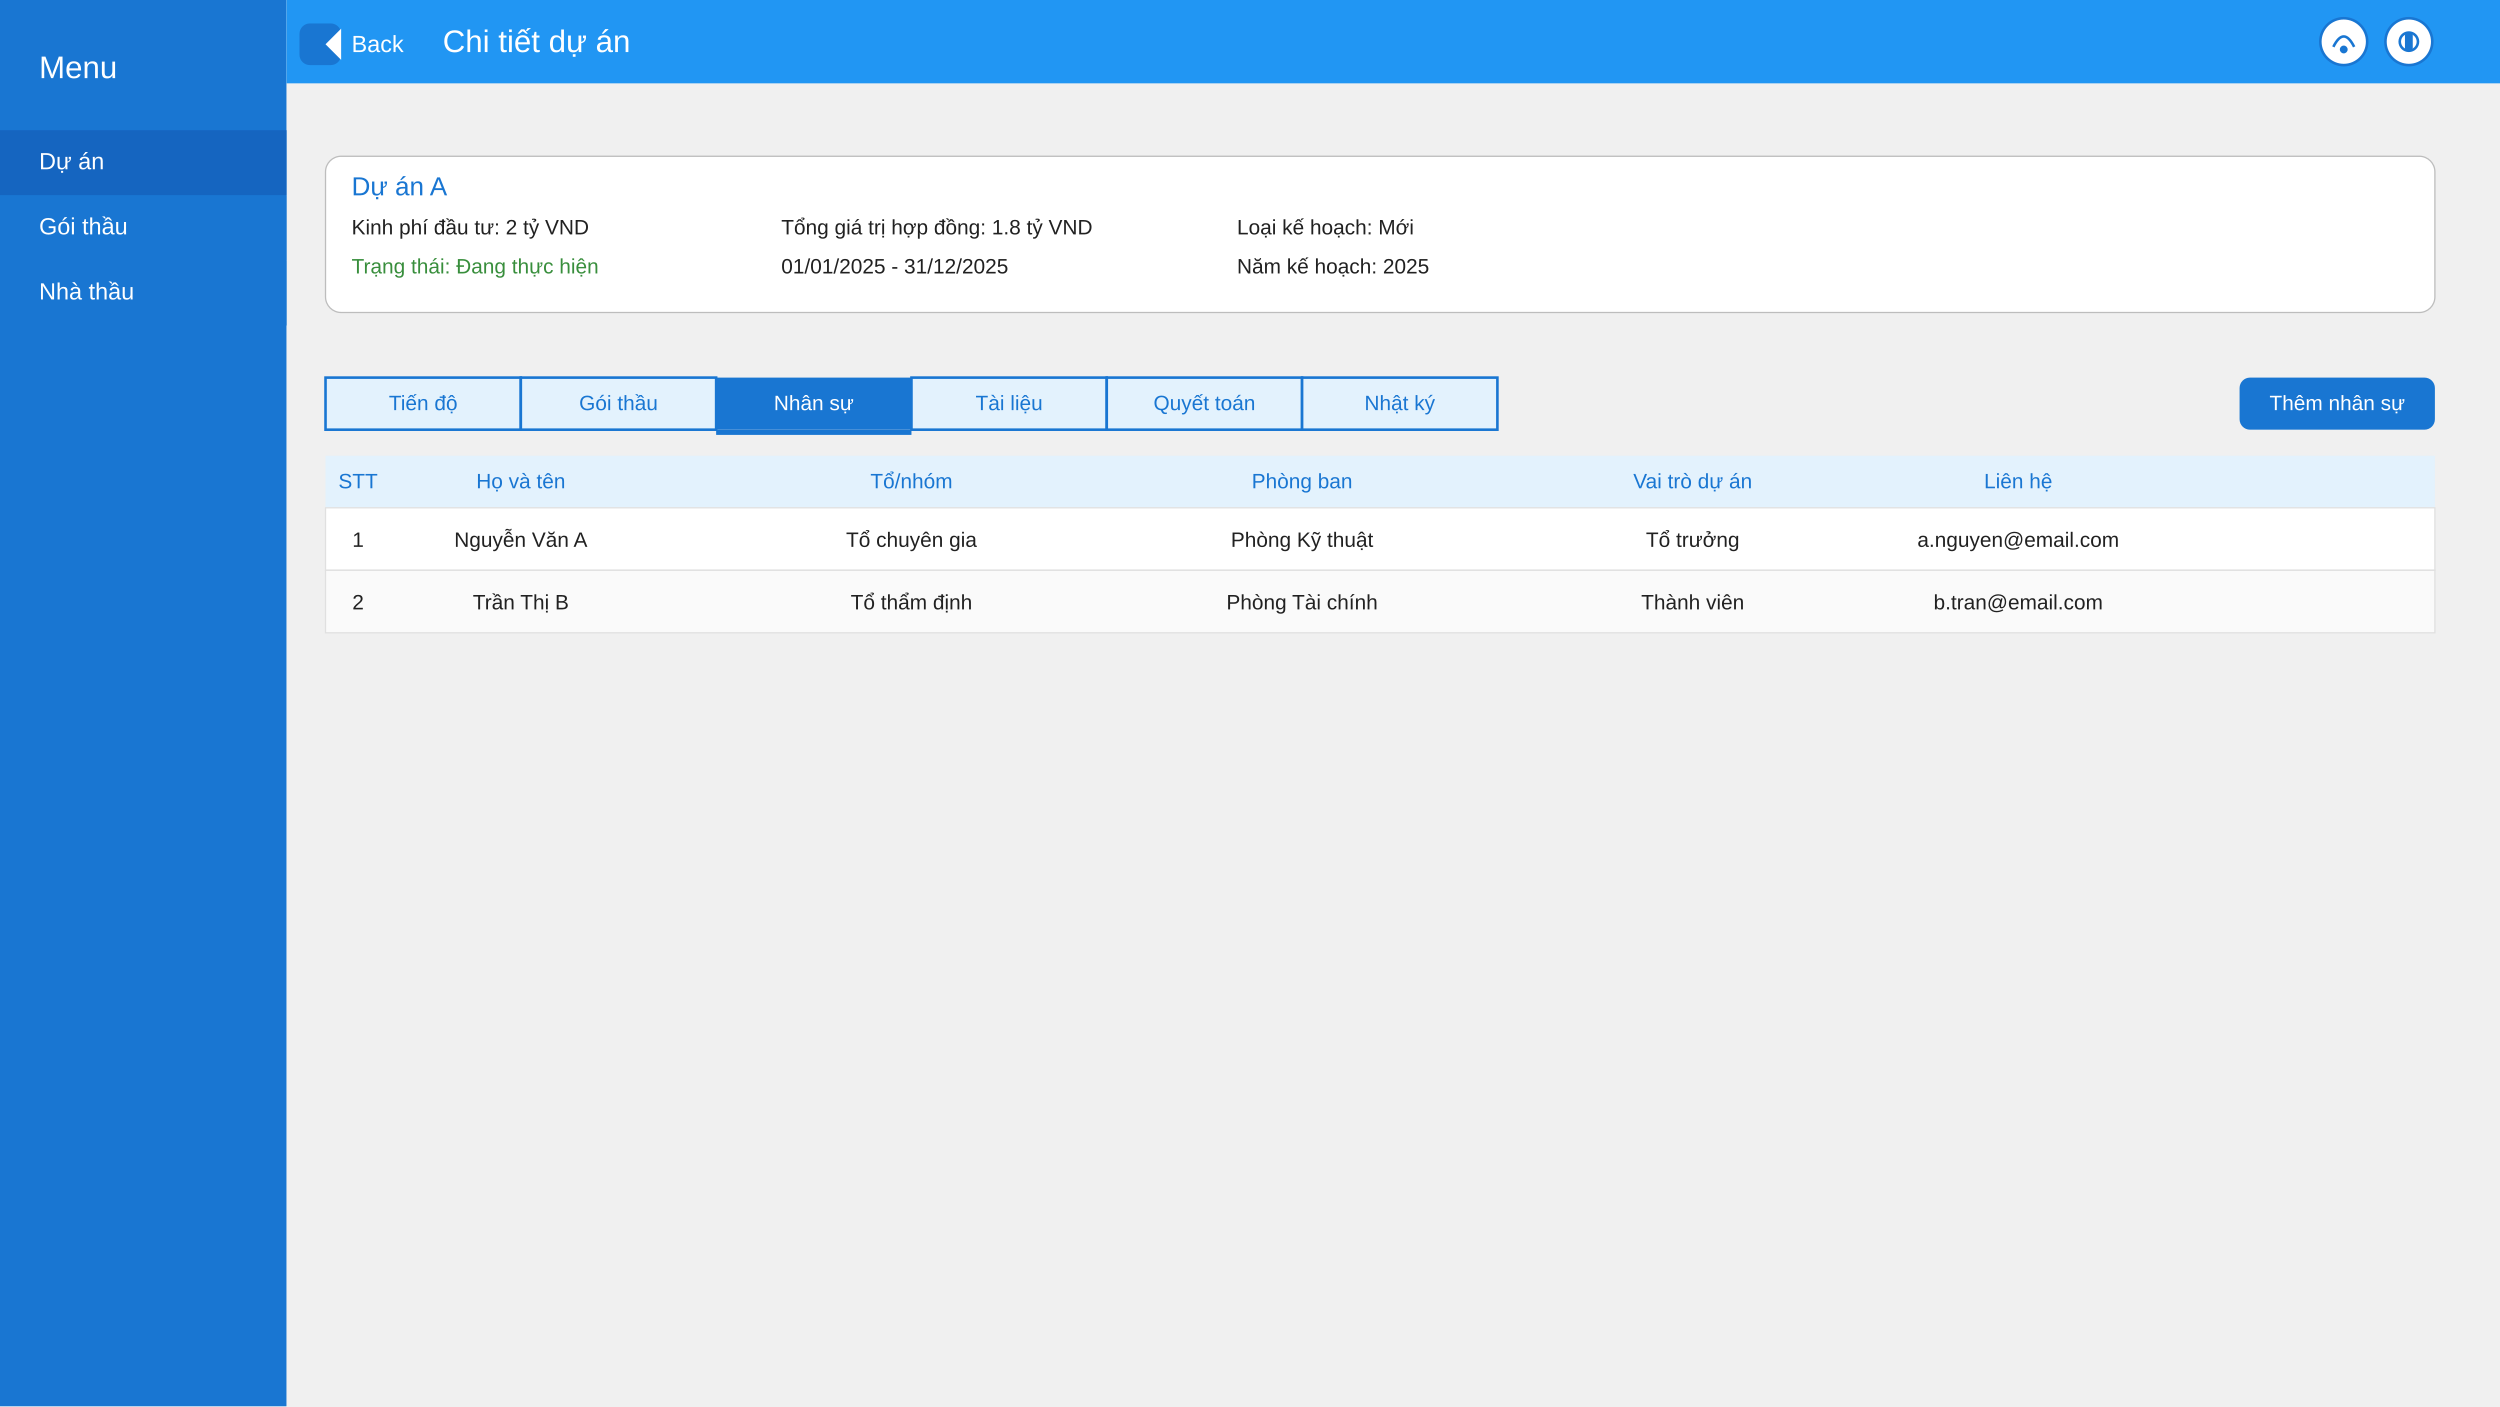
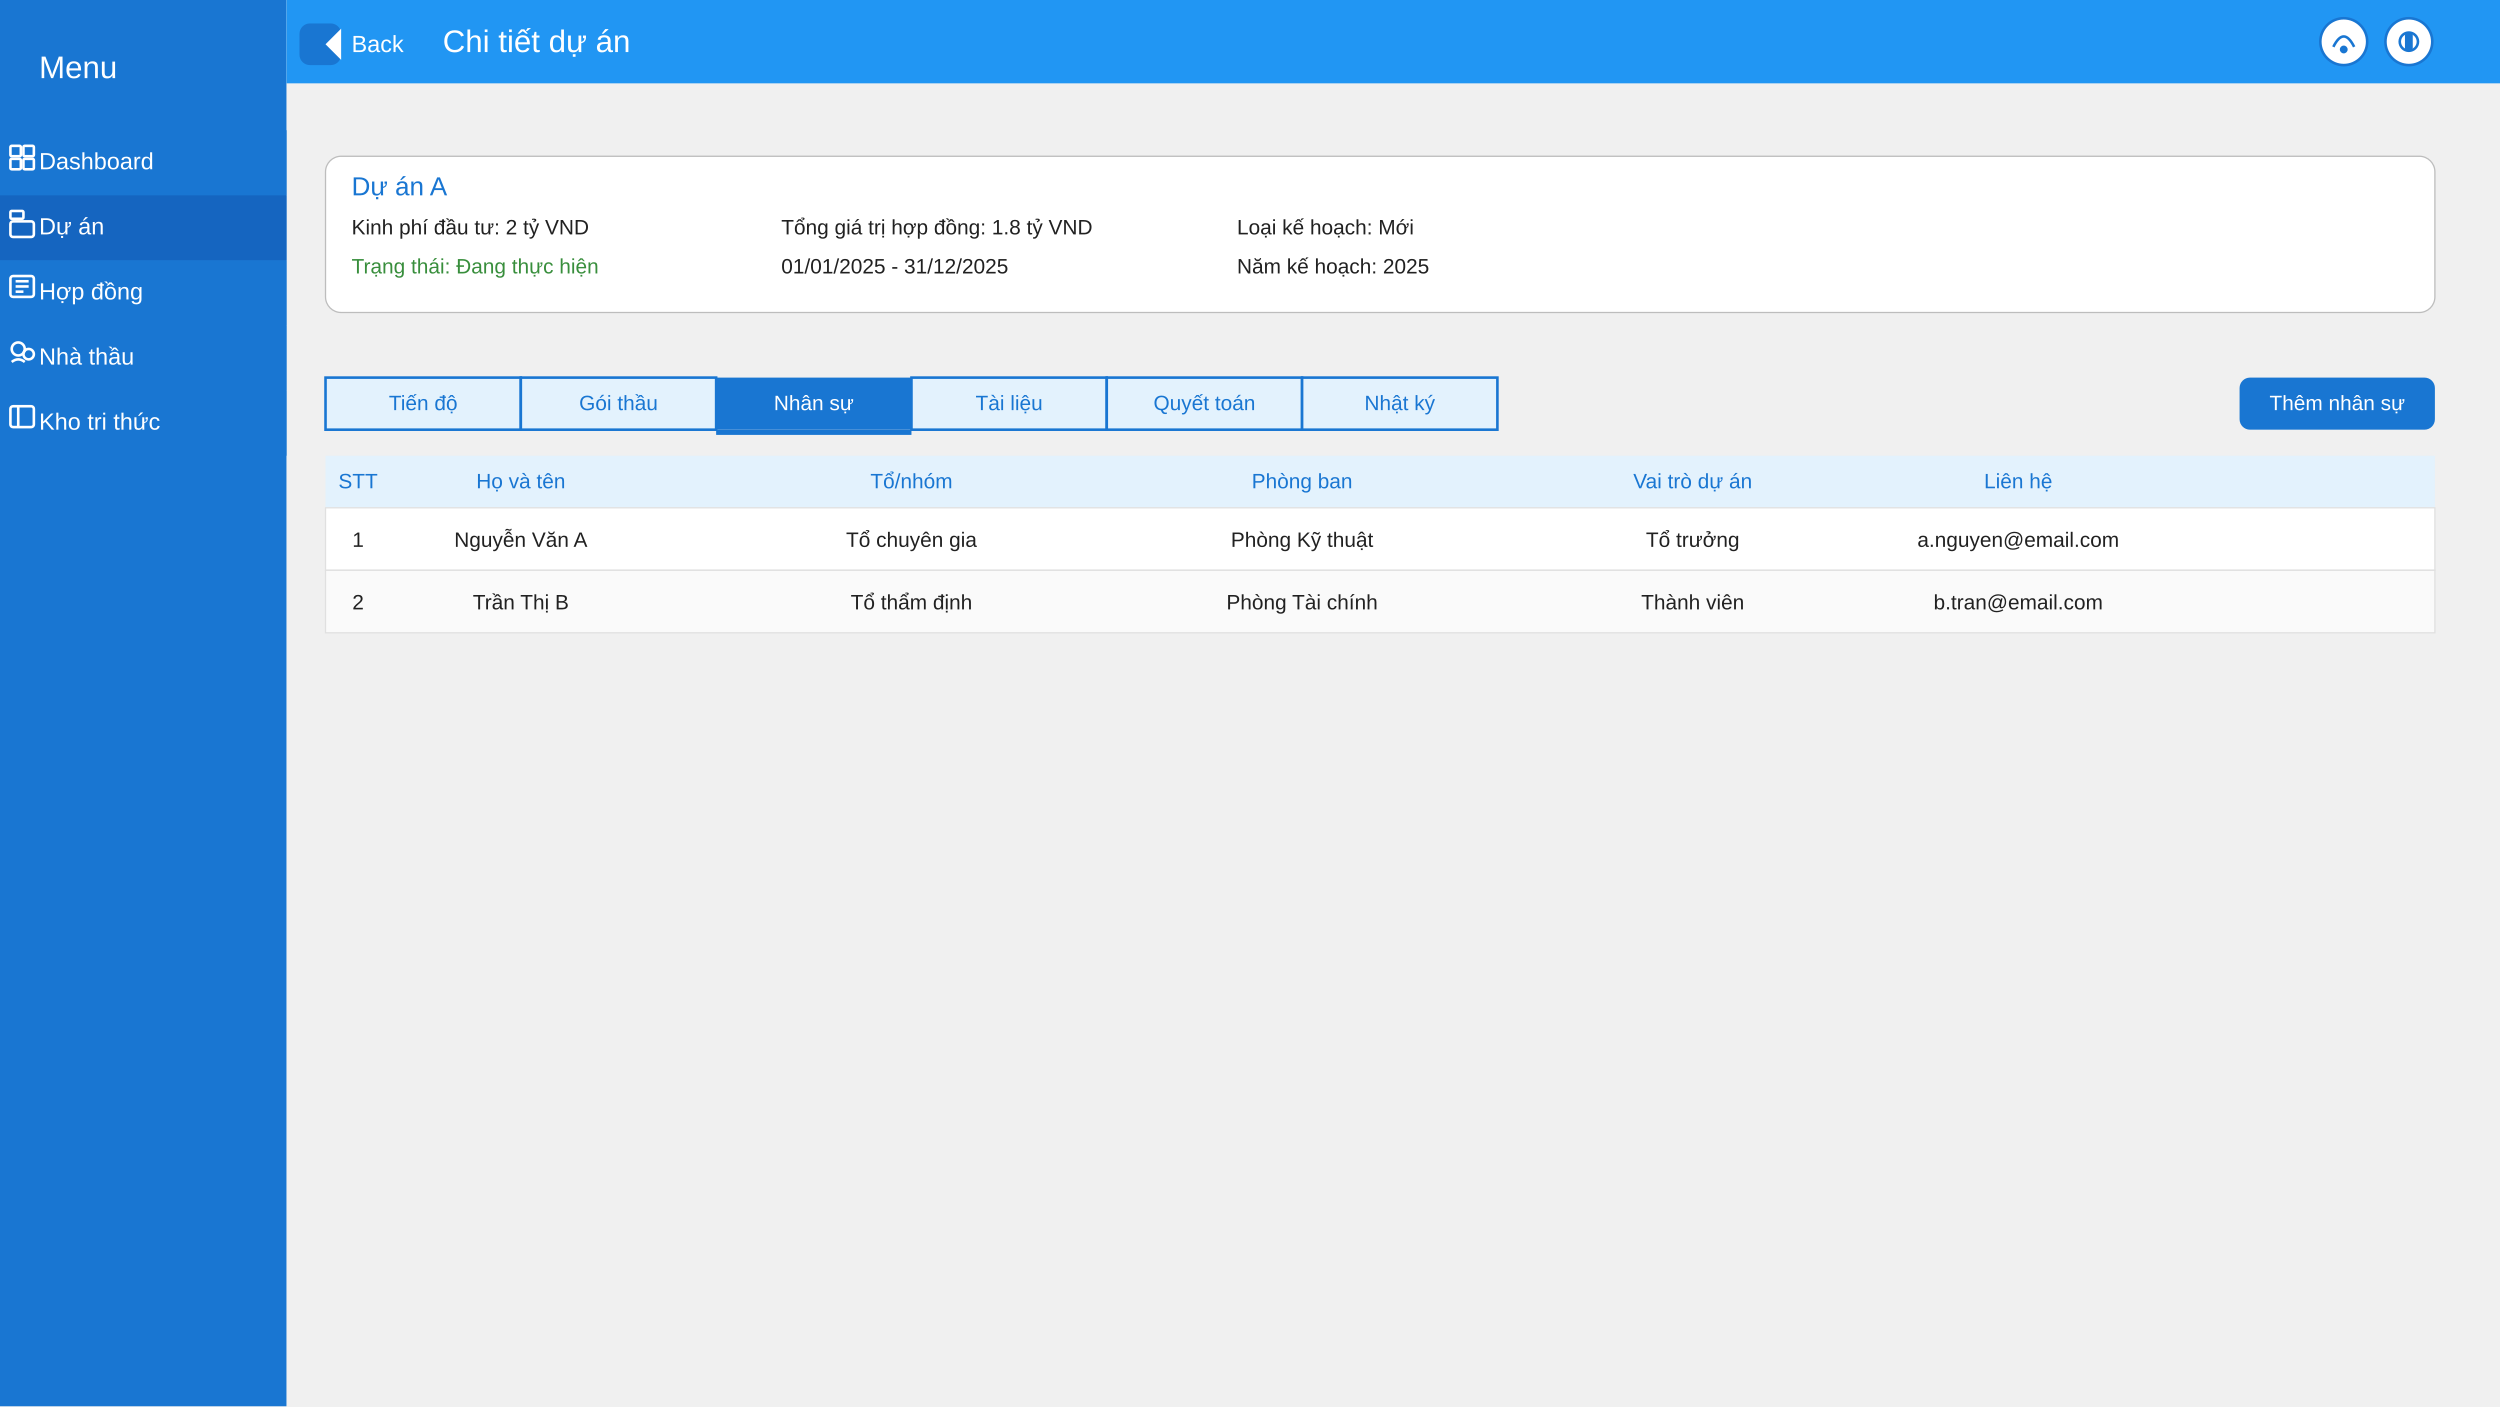
<svg xmlns="http://www.w3.org/2000/svg" width="1920" height="1080" style="background:#fff">
  <rect x="0" y="0" width="220" height="1080" fill="#1976D2" />
  <text x="30" y="60" font-size="24" fill="#fff" font-family="Arial">Menu</text>
-   <rect x="0" y="100" width="220" height="50" fill="#1565C0" />
-   <text x="30" y="130" font-size="18" fill="#fff" font-family="Arial">Dự án</text>
-   <rect x="0" y="150" width="220" height="50" fill="#1976D2" />
-   <text x="30" y="180" font-size="18" fill="#fff" font-family="Arial">Gói thầu</text>
+   <rect x="0" y="100" width="220" height="50" fill="#1976D2" />
+   <text x="30" y="130" font-size="18" fill="#fff" font-family="Arial">Dashboard</text>
+   <g stroke="#fff" stroke-width="2" fill="none" transform="translate(8,112)">
+     <rect x="0" y="0" width="8" height="8" rx="1" />
+     <rect x="10" y="0" width="8" height="8" rx="1" />
+     <rect x="0" y="10" width="8" height="8" rx="1" />
+     <rect x="10" y="10" width="8" height="8" rx="1" />
+   </g>
+   <rect x="0" y="150" width="220" height="50" fill="#1565C0" />
+   <text x="30" y="180" font-size="18" fill="#fff" font-family="Arial">Dự án</text>
+   <g stroke="#fff" stroke-width="2" fill="none" transform="translate(8,162)">
+     <rect x="0" y="8" width="18" height="12" rx="2" />
+     <rect x="0" y="0" width="10" height="6" rx="1" />
+   </g>
  <rect x="0" y="200" width="220" height="50" fill="#1976D2" />
-   <text x="30" y="230" font-size="18" fill="#fff" font-family="Arial">Nhà thầu</text>
+   <text x="30" y="230" font-size="18" fill="#fff" font-family="Arial">Hợp đồng</text>
+   <g stroke="#fff" stroke-width="2" fill="none" transform="translate(8,212)">
+     <rect x="0" y="0" width="18" height="16" rx="2" />
+     <line x1="4" y1="4" x2="14" y2="4" />
+     <line x1="4" y1="8" x2="14" y2="8" />
+     <line x1="4" y1="12" x2="10" y2="12" />
+   </g>
+   <rect x="0" y="250" width="220" height="50" fill="#1976D2" />
+   <text x="30" y="280" font-size="18" fill="#fff" font-family="Arial">Nhà thầu</text>
+   <g stroke="#fff" stroke-width="2" fill="none" transform="translate(8,262)">
+     <circle cx="6" cy="6" r="5" />
+     <circle cx="14" cy="10" r="4" />
+     <path d="M1 16 q5-4 10 0" />
+   </g>
+   <rect x="0" y="300" width="220" height="50" fill="#1976D2" />
+   <text x="30" y="330" font-size="18" fill="#fff" font-family="Arial">Kho tri thức</text>
+   <g stroke="#fff" stroke-width="2" fill="none" transform="translate(8,312)">
+     <rect x="0" y="0" width="18" height="16" rx="2" />
+     <line x1="6" y1="0" x2="6" y2="16" />
+   </g>
  <rect x="220" y="0" width="1700" height="64" fill="#2196F3" />
  <g id="back-button" cursor="pointer">
    <rect x="230" y="18" width="32" height="32" rx="8" fill="#1976D2" />
    <polygon points="250,34 262,22 262,46" fill="#fff" />
    <text x="270" y="40" font-size="18" fill="#fff" font-family="Arial">Back</text>
  </g>
  <text x="340" y="40" font-size="24" fill="#fff" font-family="Arial">Chi tiết dự án</text>
  <g id="notification-button" cursor="pointer">
    <circle cx="1800" cy="32" r="18" fill="#fff" stroke="#1976D2" stroke-width="2" />
    <path d="M1792 36 Q1800 20 1808 36" stroke="#1976D2" stroke-width="2" fill="none" />
    <circle cx="1800" cy="38" r="3" fill="#1976D2" />
  </g>
  <g id="setting-button" cursor="pointer">
    <circle cx="1850" cy="32" r="18" fill="#fff" stroke="#1976D2" stroke-width="2" />
    <circle cx="1850" cy="32" r="7" fill="none" stroke="#1976D2" stroke-width="2" />
    <rect x="1847" y="25" width="6" height="14" rx="2" fill="#1976D2" />
  </g>
  <rect x="250" y="120" width="1620" height="120" rx="12" fill="#fff" stroke="#BDBDBD" />
  <text x="270" y="150" font-size="20" fill="#1976D2" font-family="Arial">Dự án A</text>
  <text x="270" y="180" font-size="16" fill="#212121" font-family="Arial">Kinh phí đầu tư: 2 tỷ VND</text>
  <text x="600" y="180" font-size="16" fill="#212121" font-family="Arial">Tổng giá trị hợp đồng: 1.8 tỷ VND</text>
  <text x="950" y="180" font-size="16" fill="#212121" font-family="Arial">Loại kế hoạch: Mới</text>
  <text x="270" y="210" font-size="16" fill="#388E3C" font-family="Arial">Trạng thái: Đang thực hiện</text>
  <text x="600" y="210" font-size="16" fill="#212121" font-family="Arial">01/01/2025 - 31/12/2025</text>
  <text x="950" y="210" font-size="16" fill="#212121" font-family="Arial">Năm kế hoạch: 2025</text>
  <g>
    <rect x="250" y="290" width="150" height="40" fill="#E3F2FD" stroke="#1976D2" stroke-width="2" />
    <text x="325" y="315" font-size="16" fill="#1976D2" font-family="Arial" text-anchor="middle">Tiến độ</text>
    <rect x="400" y="290" width="150" height="40" fill="#E3F2FD" stroke="#1976D2" stroke-width="2" />
    <text x="475" y="315" font-size="16" fill="#1976D2" font-family="Arial" text-anchor="middle">Gói thầu</text>
    <rect x="550" y="290" width="150" height="40" fill="#1976D2" />
    <text x="625" y="315" font-size="16" fill="#fff" font-family="Arial" text-anchor="middle">Nhân sự</text>
    <rect x="700" y="290" width="150" height="40" fill="#E3F2FD" stroke="#1976D2" stroke-width="2" />
    <text x="775" y="315" font-size="16" fill="#1976D2" font-family="Arial" text-anchor="middle">Tài liệu</text>
    <rect x="850" y="290" width="150" height="40" fill="#E3F2FD" stroke="#1976D2" stroke-width="2" />
    <text x="925" y="315" font-size="16" fill="#1976D2" font-family="Arial" text-anchor="middle">Quyết toán</text>
    <rect x="1000" y="290" width="150" height="40" fill="#E3F2FD" stroke="#1976D2" stroke-width="2" />
    <text x="1075" y="315" font-size="16" fill="#1976D2" font-family="Arial" text-anchor="middle">Nhật ký</text>
    <rect x="550" y="330" width="150" height="4" fill="#1976D2" />
  </g>
  <rect x="250" y="350" width="1620" height="40" fill="#E3F2FD" />
  <text x="275" y="375" font-size="16" fill="#1976D2" font-family="Arial" text-anchor="middle">STT</text>
  <text x="400" y="375" font-size="16" fill="#1976D2" font-family="Arial" text-anchor="middle">Họ và tên</text>
  <text x="700" y="375" font-size="16" fill="#1976D2" font-family="Arial" text-anchor="middle">Tổ/nhóm</text>
  <text x="1000" y="375" font-size="16" fill="#1976D2" font-family="Arial" text-anchor="middle">Phòng ban</text>
  <text x="1300" y="375" font-size="16" fill="#1976D2" font-family="Arial" text-anchor="middle">Vai trò dự án</text>
  <text x="1550" y="375" font-size="16" fill="#1976D2" font-family="Arial" text-anchor="middle">Liên hệ</text>
  <rect x="250" y="390" width="1620" height="48" fill="#fff" stroke="#E0E0E0" />
  <text x="275" y="420" font-size="16" fill="#212121" font-family="Arial" text-anchor="middle">1</text>
  <text x="400" y="420" font-size="16" fill="#212121" font-family="Arial" text-anchor="middle">Nguyễn Văn A</text>
  <text x="700" y="420" font-size="16" fill="#212121" font-family="Arial" text-anchor="middle">Tổ chuyên gia</text>
  <text x="1000" y="420" font-size="16" fill="#212121" font-family="Arial" text-anchor="middle">Phòng Kỹ thuật</text>
  <text x="1300" y="420" font-size="16" fill="#212121" font-family="Arial" text-anchor="middle">Tổ trưởng</text>
  <text x="1550" y="420" font-size="16" fill="#212121" font-family="Arial" text-anchor="middle">a.nguyen@email.com</text>
  <rect x="250" y="438" width="1620" height="48" fill="#FAFAFA" stroke="#E0E0E0" />
  <text x="275" y="468" font-size="16" fill="#212121" font-family="Arial" text-anchor="middle">2</text>
  <text x="400" y="468" font-size="16" fill="#212121" font-family="Arial" text-anchor="middle">Trần Thị B</text>
  <text x="700" y="468" font-size="16" fill="#212121" font-family="Arial" text-anchor="middle">Tổ thẩm định</text>
  <text x="1000" y="468" font-size="16" fill="#212121" font-family="Arial" text-anchor="middle">Phòng Tài chính</text>
  <text x="1300" y="468" font-size="16" fill="#212121" font-family="Arial" text-anchor="middle">Thành viên</text>
  <text x="1550" y="468" font-size="16" fill="#212121" font-family="Arial" text-anchor="middle">b.tran@email.com</text>
  <rect x="1720" y="290" width="150" height="40" rx="8" fill="#1976D2" id="btn-them-nhan-su" />
  <text x="1795" y="315" font-size="16" fill="#fff" font-family="Arial" text-anchor="middle" id="btn-them-nhan-su-text">Thêm nhân sự</text>
</svg>
